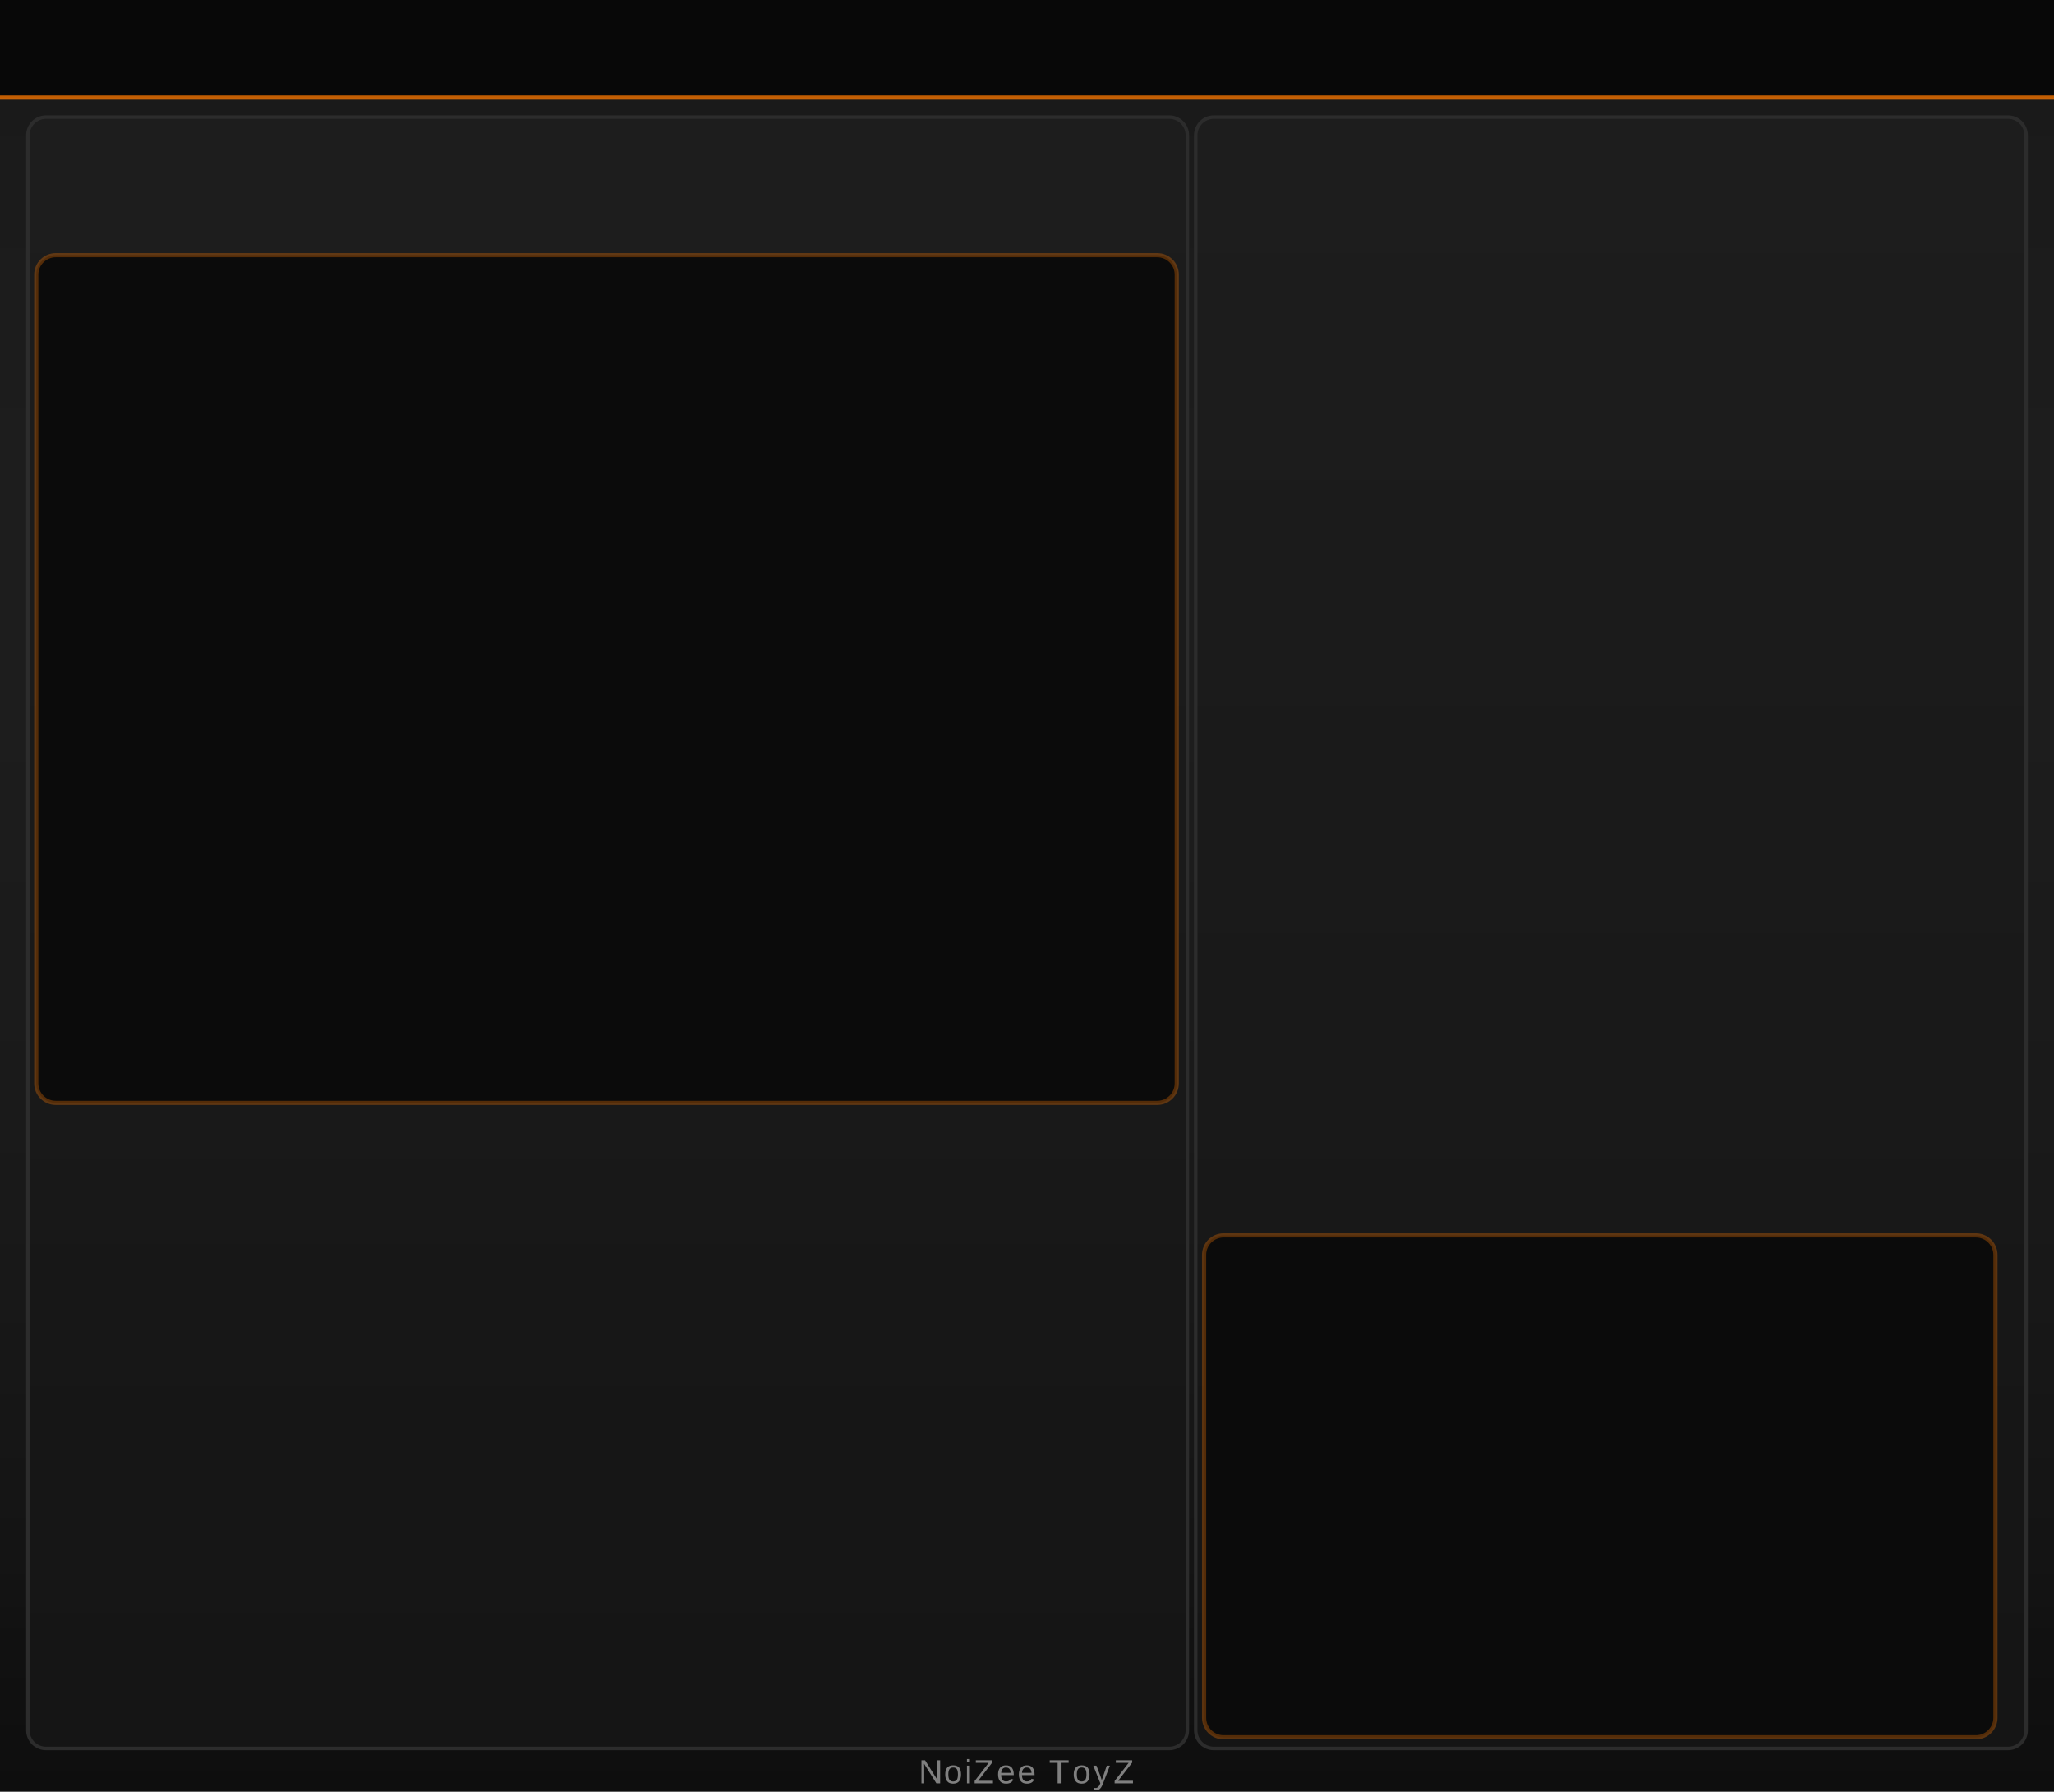
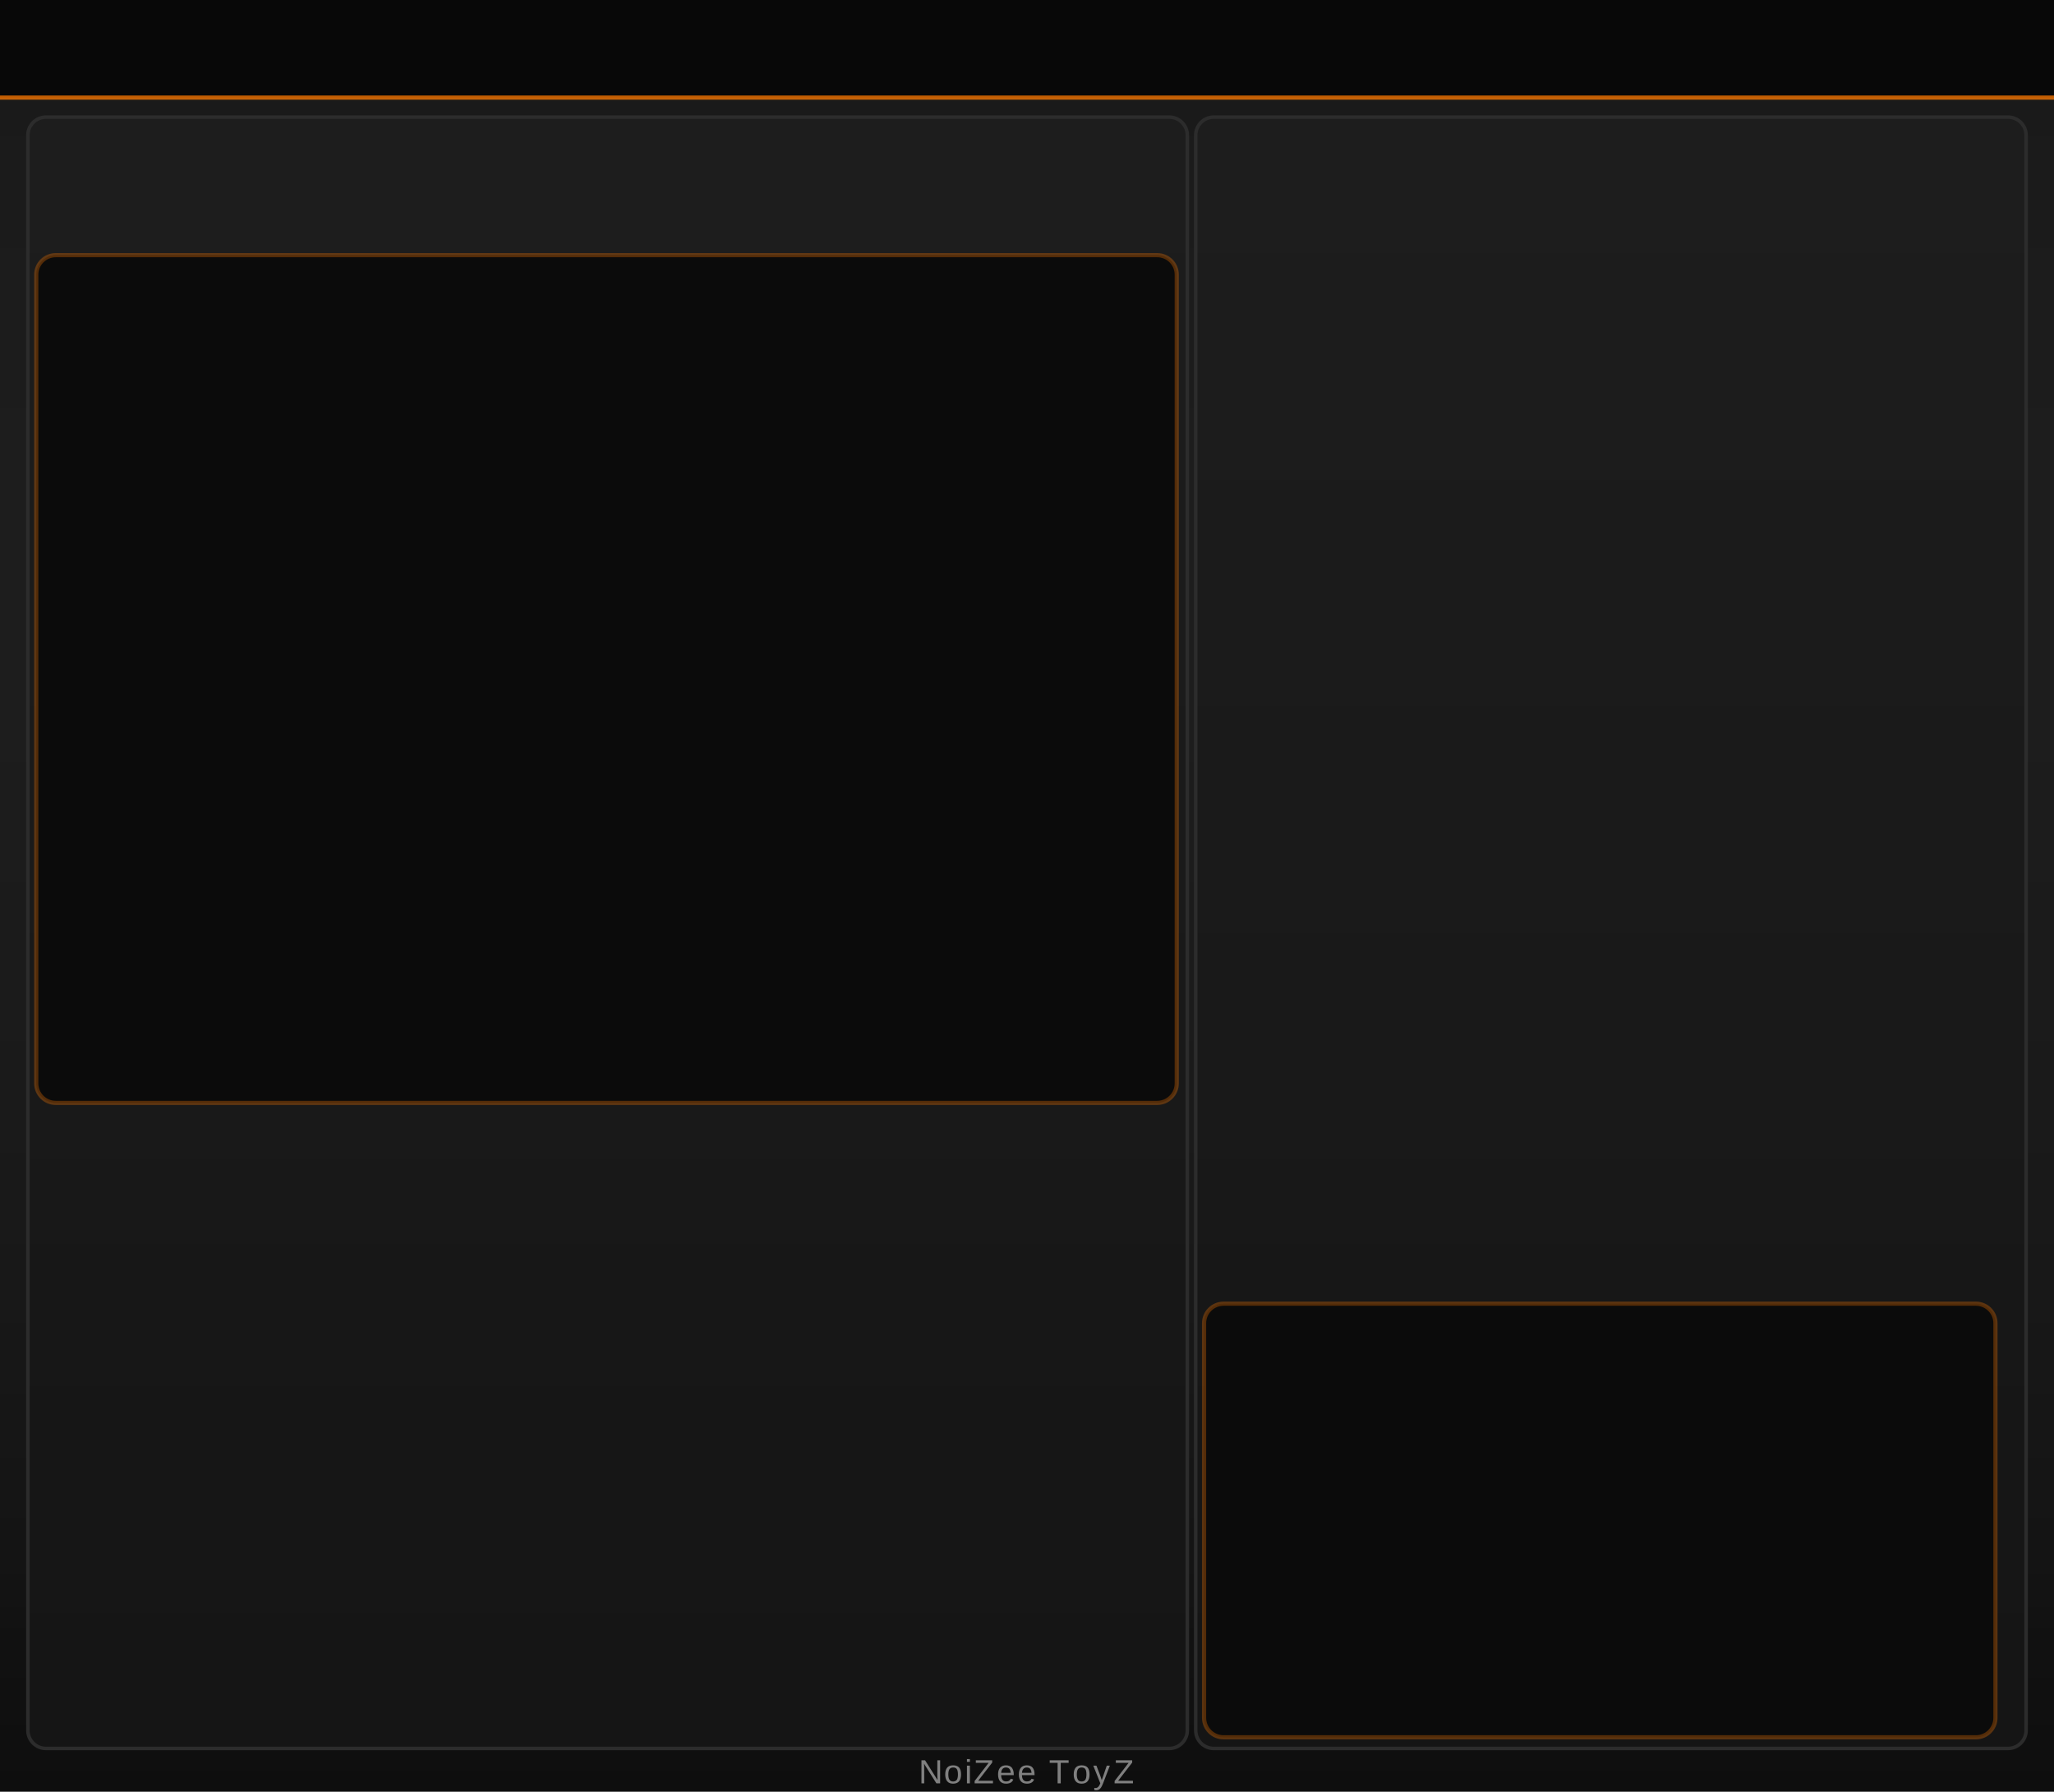
<svg xmlns="http://www.w3.org/2000/svg" width="147.32mm" height="128.5mm" viewBox="0 0 147.32 128.5">
  <defs>
    <linearGradient id="fxg" x1="0" y1="0" x2="0" y2="1">
      <stop offset="0" stop-color="#ffffff" stop-opacity="0.035" />
      <stop offset="1" stop-color="#000000" stop-opacity="0.16" />
    </linearGradient>
    <linearGradient id="fxc" x1="0" y1="0" x2="0" y2="1">
      <stop offset="0" stop-color="#1d1d1d" stop-opacity="0.9" />
      <stop offset="1" stop-color="#151515" stop-opacity="0.9" />
    </linearGradient>
  </defs>
  <rect x="0" y="0" width="147.32" height="128.5" fill="#111111" />
  <rect x="0" y="0" width="147.32" height="128.5" fill="url(#fxg)" />
  <rect x="2" y="8.4" width="83.16" height="117" rx="1.3" fill="url(#fxc)" stroke="#2c2c2c" stroke-width="0.25" />
  <rect x="2.6" y="18.3" width="81.8" height="60.8" rx="1.4" fill="#0b0b0b" stroke="#ff7a00" stroke-opacity="0.3" stroke-width="0.3" />
  <rect x="85.76" y="8.4" width="59.56" height="117" rx="1.3" fill="url(#fxc)" stroke="#2c2c2c" stroke-width="0.25" />
-   <rect x="86.36" y="88.6" width="56.76" height="36" rx="1.4" fill="#0b0b0b" stroke="#ff7a00" stroke-opacity="0.3" stroke-width="0.3" />
+   <rect x="86.36" y="93.5" width="56.76" height="31.1" rx="1.4" fill="#0b0b0b" stroke="#ff7a00" stroke-opacity="0.3" stroke-width="0.3" />
  <path fill="#080808" d="M0,0 H147.32 V7 H0 Z" />
  <path d="M0,7.00 H147.32" stroke="#ff7a00" stroke-width="0.3" stroke-opacity="0.75" fill="none" />
  <g transform="translate(10.16,0)">
    <path fill="#808080" d="M57.001,127.900 L56.117,126.494 L56.123,126.607 L56.129,126.803 L56.129,127.900 L55.930,127.900 L55.930,126.249 L56.190,126.249 L57.083,127.665 Q57.069,127.435 57.069,127.332 L57.069,126.249 L57.270,126.249 L57.270,127.900 L57.001,127.900 Z M58.769,127.265 Q58.769,127.598 58.622,127.761 Q58.475,127.924 58.197,127.924 Q57.919,127.924 57.777,127.754 Q57.635,127.585 57.635,127.265 Q57.635,126.609 58.203,126.609 Q58.494,126.609 58.631,126.769 Q58.769,126.928 58.769,127.265 Z M58.547,127.265 Q58.547,127.002 58.469,126.883 Q58.391,126.765 58.207,126.765 Q58.022,126.765 57.939,126.886 Q57.857,127.007 57.857,127.265 Q57.857,127.516 57.938,127.642 Q58.020,127.768 58.194,127.768 Q58.384,127.768 58.466,127.646 Q58.547,127.524 58.547,127.265 Z M59.193,126.363 L59.193,126.161 L59.404,126.161 L59.404,126.363 L59.193,126.363 Z M59.193,127.900 L59.193,126.632 L59.404,126.632 L59.404,127.900 L59.193,127.900 Z M61.059,127.900 L59.744,127.900 L59.744,127.732 L60.750,126.431 L59.830,126.431 L59.830,126.249 L61.004,126.249 L61.004,126.412 L59.999,127.717 L61.059,127.717 L61.059,127.900 Z M61.647,127.311 Q61.647,127.528 61.737,127.647 Q61.827,127.765 62.000,127.765 Q62.138,127.765 62.220,127.710 Q62.303,127.655 62.332,127.571 L62.517,127.623 Q62.403,127.924 62.000,127.924 Q61.719,127.924 61.572,127.756 Q61.425,127.588 61.425,127.258 Q61.425,126.944 61.572,126.776 Q61.719,126.609 61.992,126.609 Q62.551,126.609 62.551,127.282 L62.551,127.311 L61.647,127.311 Z M62.333,127.149 Q62.316,126.948 62.231,126.856 Q62.147,126.765 61.989,126.765 Q61.835,126.765 61.746,126.867 Q61.656,126.970 61.649,127.149 L62.333,127.149 Z M63.139,127.311 Q63.139,127.528 63.229,127.647 Q63.319,127.765 63.492,127.765 Q63.630,127.765 63.712,127.710 Q63.795,127.655 63.824,127.571 L64.009,127.623 Q63.896,127.924 63.492,127.924 Q63.211,127.924 63.064,127.756 Q62.917,127.588 62.917,127.258 Q62.917,126.944 63.064,126.776 Q63.211,126.609 63.484,126.609 Q64.043,126.609 64.043,127.282 L64.043,127.311 L63.139,127.311 Z M63.825,127.149 Q63.808,126.948 63.724,126.856 Q63.639,126.765 63.481,126.765 Q63.328,126.765 63.238,126.867 Q63.148,126.970 63.141,127.149 L63.825,127.149 Z M65.919,126.431 L65.919,127.900 L65.696,127.900 L65.696,126.431 L65.129,126.431 L65.129,126.249 L66.486,126.249 L66.486,126.431 L65.919,126.431 Z M67.985,127.265 Q67.985,127.598 67.838,127.761 Q67.691,127.924 67.413,127.924 Q67.135,127.924 66.993,127.754 Q66.851,127.585 66.851,127.265 Q66.851,126.609 67.419,126.609 Q67.710,126.609 67.847,126.769 Q67.985,126.928 67.985,127.265 Z M67.763,127.265 Q67.763,127.002 67.685,126.883 Q67.607,126.765 67.423,126.765 Q67.238,126.765 67.155,126.886 Q67.073,127.007 67.073,127.265 Q67.073,127.516 67.154,127.642 Q67.236,127.768 67.410,127.768 Q67.600,127.768 67.682,127.646 Q67.763,127.524 67.763,127.265 Z M68.473,128.398 Q68.386,128.398 68.327,128.385 L68.327,128.227 Q68.372,128.234 68.426,128.234 Q68.623,128.234 68.737,127.945 L68.757,127.894 L68.255,126.632 L68.480,126.632 L68.747,127.333 Q68.753,127.349 68.761,127.372 Q68.769,127.395 68.813,127.525 Q68.858,127.655 68.861,127.670 L68.944,127.440 L69.221,126.632 L69.444,126.632 L68.957,127.900 Q68.878,128.103 68.810,128.202 Q68.742,128.301 68.659,128.349 Q68.577,128.398 68.473,128.398 Z M71.099,127.900 L69.784,127.900 L69.784,127.732 L70.790,126.431 L69.870,126.431 L69.870,126.249 L71.044,126.249 L71.044,126.412 L70.038,127.717 L71.099,127.717 L71.099,127.900 Z" />
  </g>
</svg>
